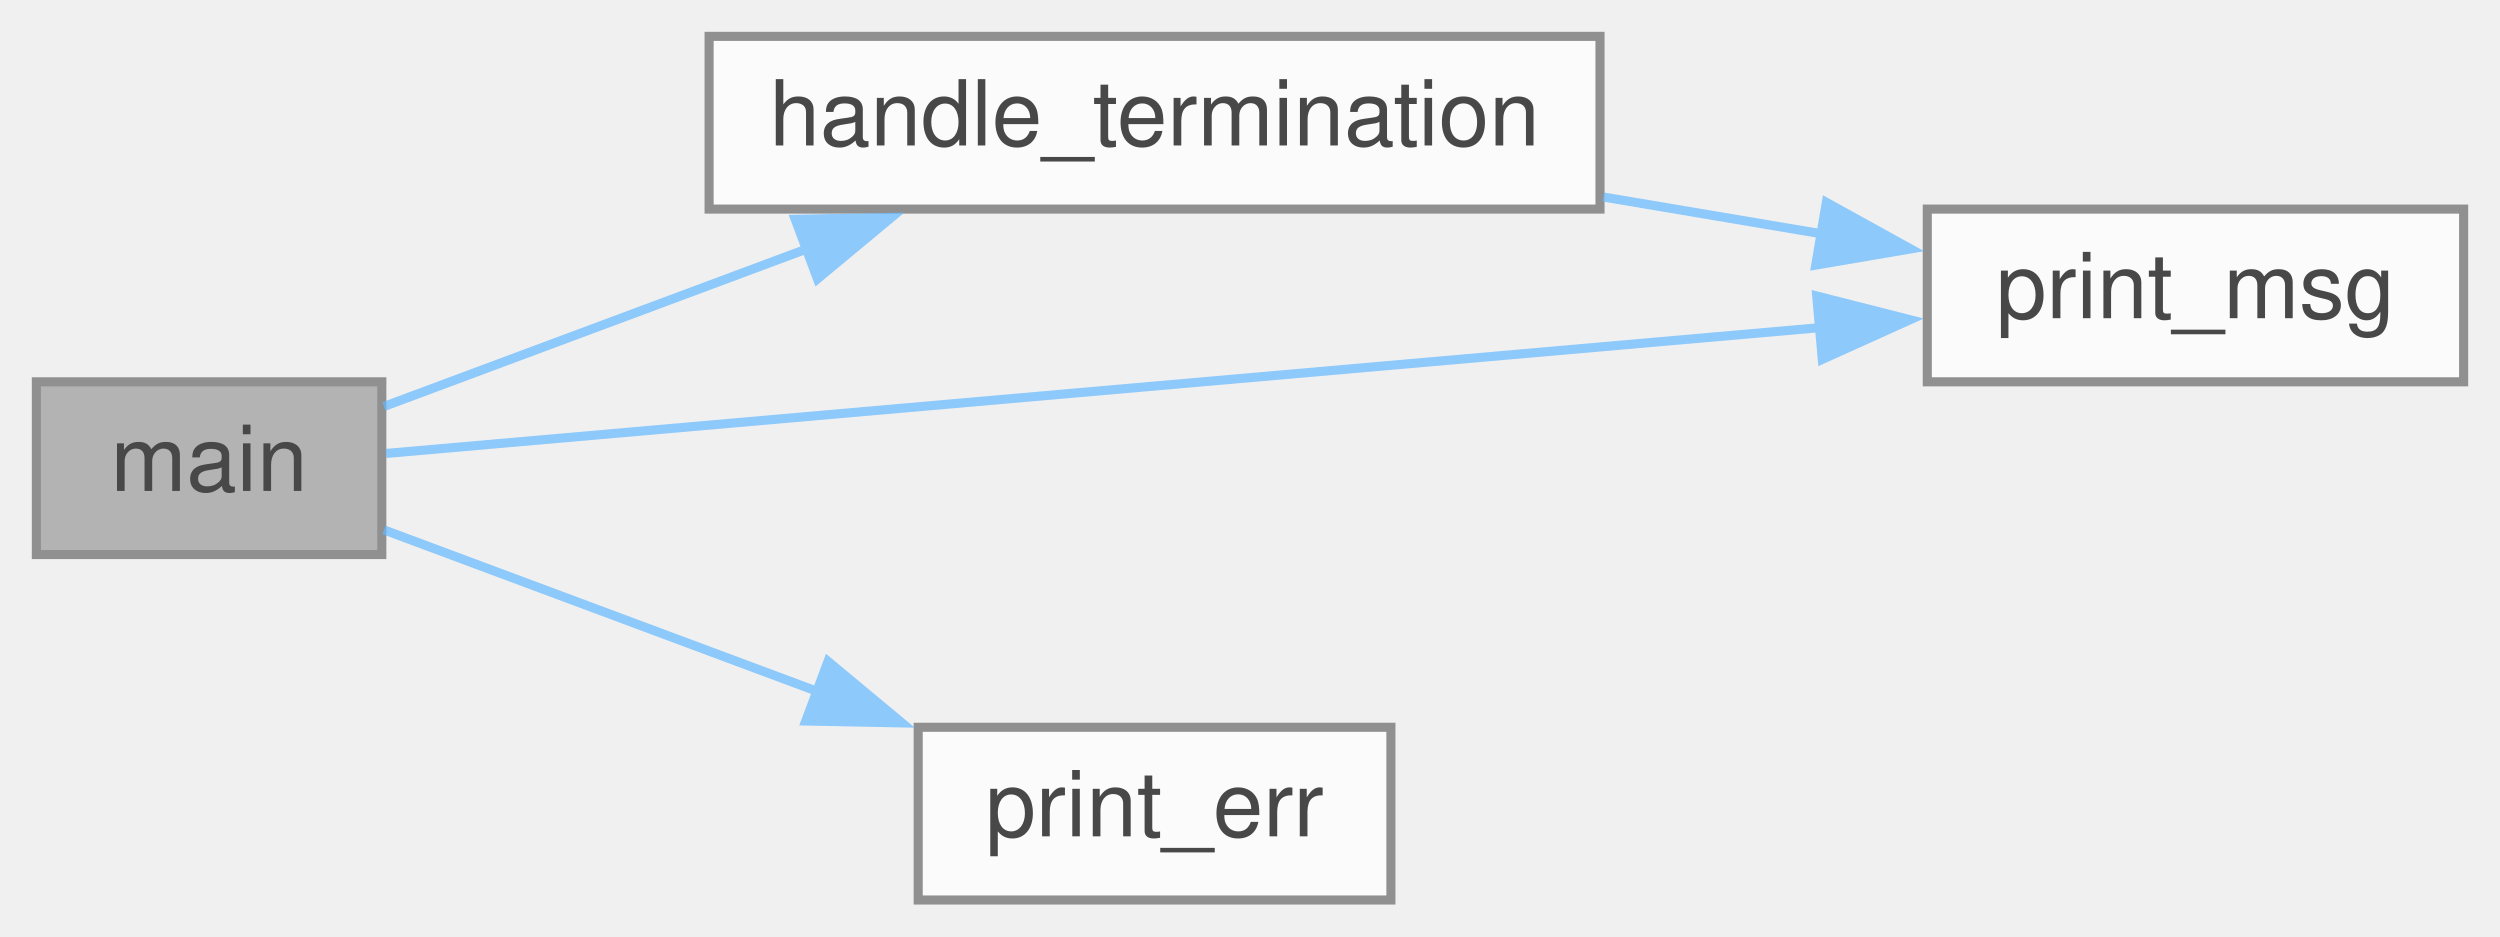
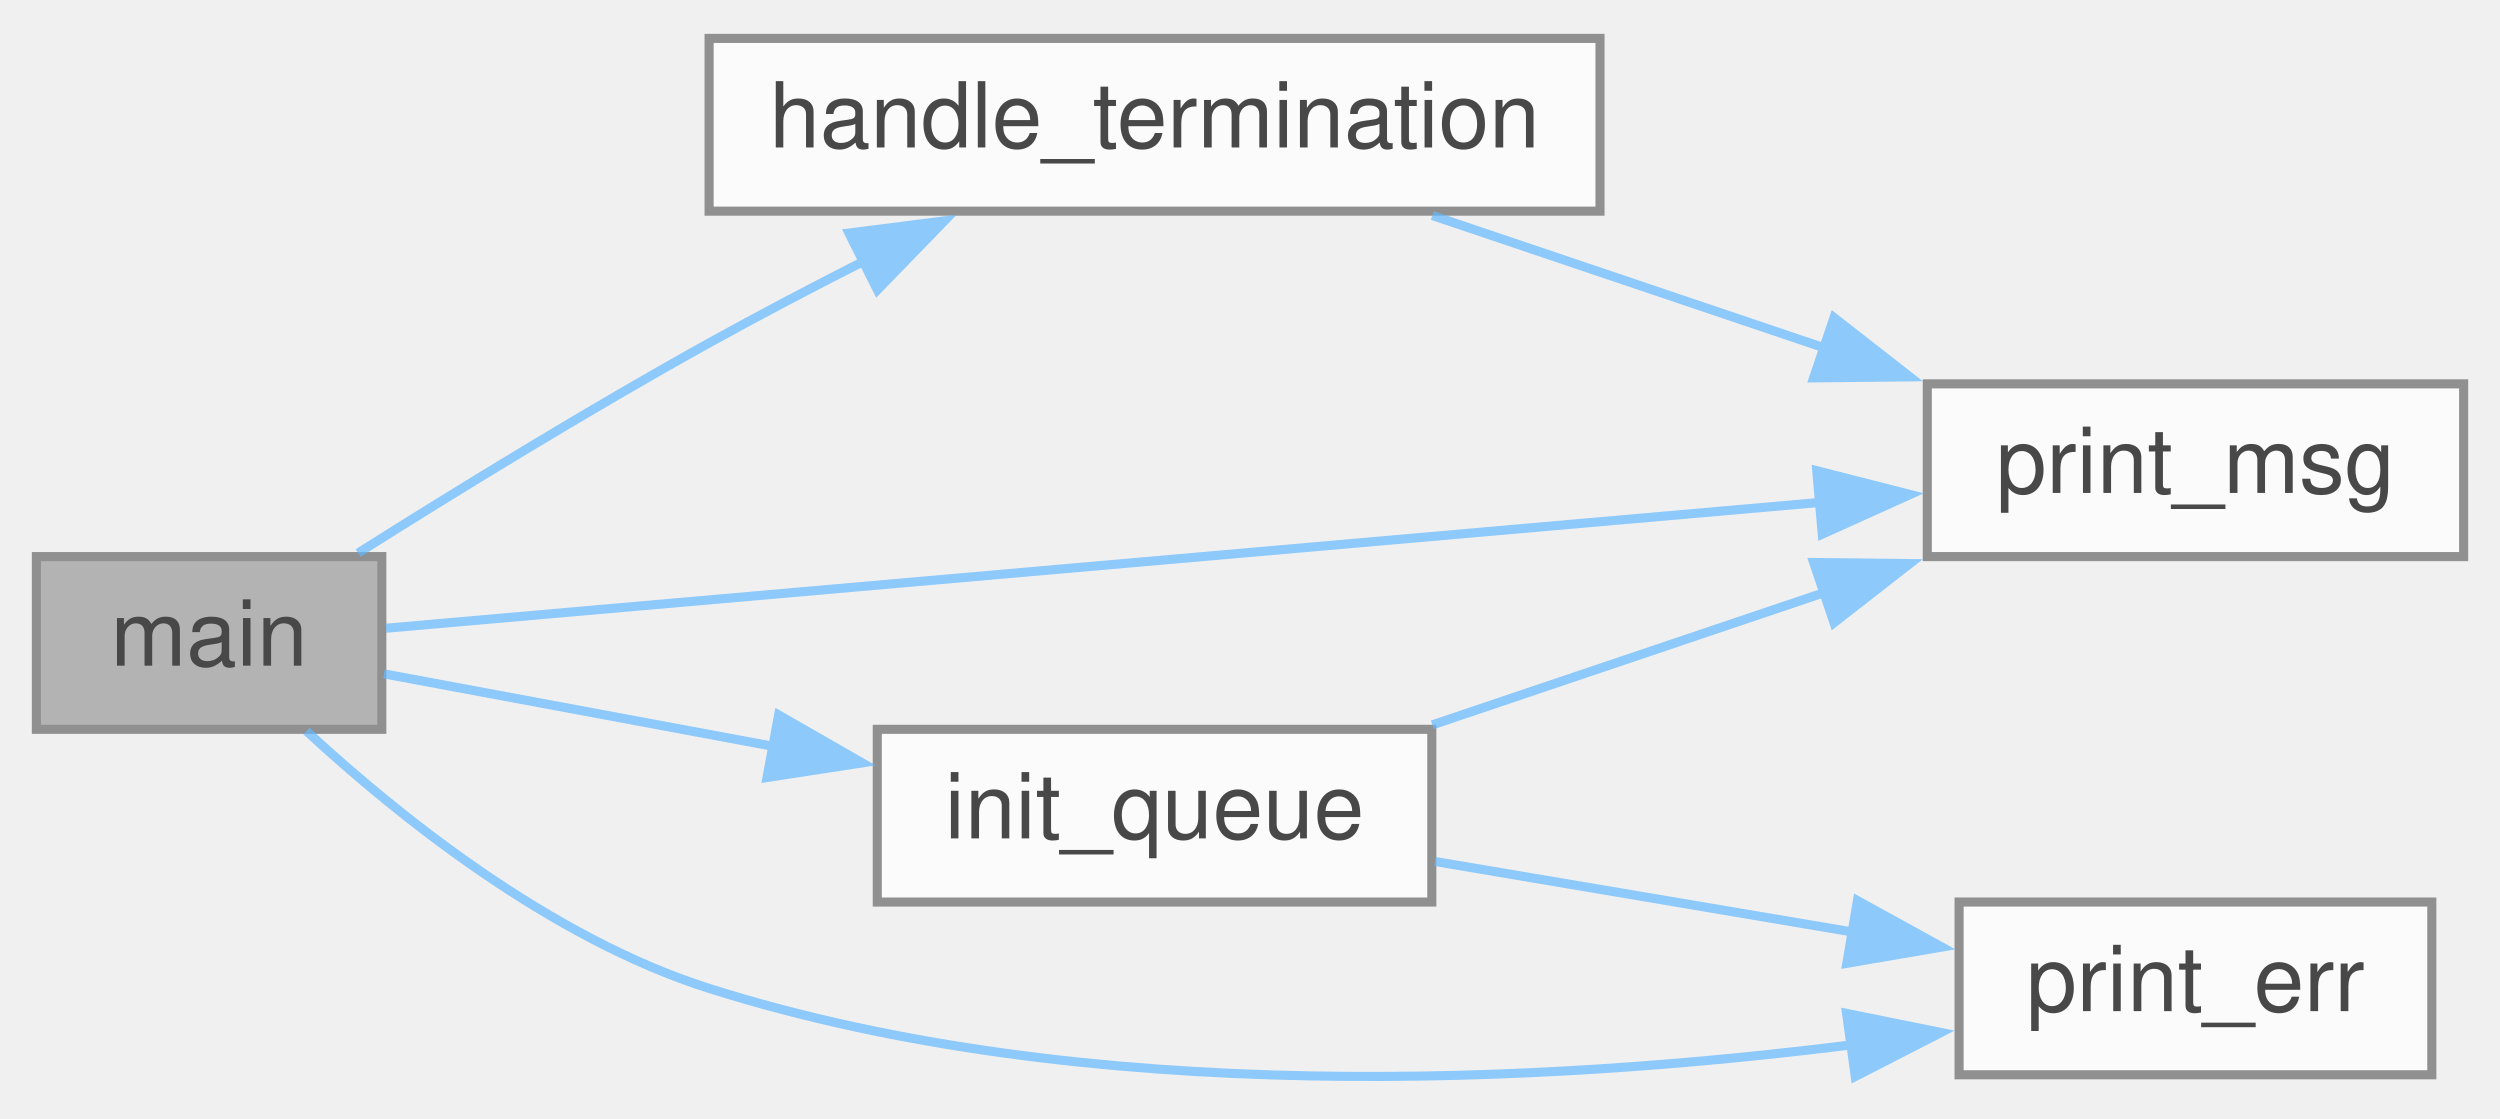
- <svg xmlns="http://www.w3.org/2000/svg" xmlns:xlink="http://www.w3.org/1999/xlink" width="275pt" height="103pt" viewBox="0.00 0.00 275.00 103.00">
+ <svg xmlns="http://www.w3.org/2000/svg" xmlns:xlink="http://www.w3.org/1999/xlink" width="275pt" height="123pt" viewBox="0.00 0.00 275.00 122.55">
  <svg id="main" version="1.1" xml:space="preserve">
    <style type="text/css">
.node, .edge {opacity: 0.7;}
.node.selected, .edge.selected {opacity: 1;}
.edge:hover path { stroke: red; }
.edge:hover polygon { stroke: red; fill: red; }
</style>
    <svg id="graph" class="graph">
-       <g id="graph0" class="graph" transform="scale(1 1) rotate(0) translate(4 99)">
+       <g id="graph0" class="graph" transform="scale(1 1) rotate(0) translate(4 118.55)">
        <g id="Node000001" class="node">
          <g id="a_Node000001">
            <a xlink:title="main function of the daemon. This will daemonize the program, spawn a thread to handle messages and h...">
-               <polygon fill="#999999" stroke="#666666" points="38,-57 0,-57 0,-38 38,-38 38,-57" />
-               <text text-anchor="middle" x="19" y="-45" font-family="Helvetica,sans-Serif" font-size="10.00">main</text>
+               <polygon fill="#999999" stroke="#666666" points="38,-57.55 0,-57.55 0,-38.55 38,-38.55 38,-57.55" />
+               <text text-anchor="middle" x="19" y="-45.55" font-family="Helvetica,sans-Serif" font-size="10.00">main</text>
            </a>
          </g>
        </g>
        <g id="Node000002" class="node">
          <g id="a_Node000002">
            <a xlink:href="tcfs__daemon_8c.html#a93d1097e4dd3c0735da3da2e89410090" target="_top" xlink:title="Handle the termination if SIGTERM is received.">
-               <polygon fill="white" stroke="#666666" points="172,-95 74,-95 74,-76 172,-76 172,-95" />
-               <text text-anchor="middle" x="123" y="-83" font-family="Helvetica,sans-Serif" font-size="10.00">handle_termination</text>
+               <polygon fill="white" stroke="#666666" points="172,-114.55 74,-114.55 74,-95.55 172,-95.55 172,-114.55" />
+               <text text-anchor="middle" x="123" y="-102.55" font-family="Helvetica,sans-Serif" font-size="10.00">handle_termination</text>
            </a>
          </g>
        </g>
        <g id="edge1_Node000001_Node000002" class="edge">
          <g id="a_edge1_Node000001_Node000002">
            <a xlink:title=" ">
-               <path fill="none" stroke="#63b8ff" d="M38.24,-54.29C51.18,-59.12 69,-65.76 84.89,-71.67" />
-               <polygon fill="#63b8ff" stroke="#63b8ff" points="83.47,-74.88 94.07,-75.09 85.92,-68.32 83.47,-74.88" />
+               <path fill="none" stroke="#63b8ff" d="M35.39,-57.94C46.08,-64.69 60.74,-73.7 74,-81.05 79.5,-84.1 85.44,-87.21 91.2,-90.14" />
+               <polygon fill="#63b8ff" stroke="#63b8ff" points="89.38,-93.14 99.89,-94.48 92.51,-86.88 89.38,-93.14" />
            </a>
          </g>
        </g>
        <g id="Node000003" class="node">
          <g id="a_Node000003">
            <a xlink:href="print__utils_8c.html#a491dc14c94ed8cf706bb54880c50b2d0" target="_top" xlink:title="Format and print data as a message.">
-               <polygon fill="white" stroke="#666666" points="267,-76 208,-76 208,-57 267,-57 267,-76" />
-               <text text-anchor="middle" x="237.5" y="-64" font-family="Helvetica,sans-Serif" font-size="10.00">print_msg</text>
+               <polygon fill="white" stroke="#666666" points="267,-76.55 208,-76.55 208,-57.55 267,-57.55 267,-76.55" />
+               <text text-anchor="middle" x="237.5" y="-64.55" font-family="Helvetica,sans-Serif" font-size="10.00">print_msg</text>
            </a>
          </g>
        </g>
-         <g id="edge4_Node000001_Node000003" class="edge">
-           <g id="a_edge4_Node000001_Node000003">
+         <g id="edge7_Node000001_Node000003" class="edge">
+           <g id="a_edge7_Node000001_Node000003">
            <a xlink:title=" ">
-               <path fill="none" stroke="#63b8ff" d="M38.46,-49.12C73.24,-52.17 149.23,-58.84 196.31,-62.97" />
-               <polygon fill="#63b8ff" stroke="#63b8ff" points="195.84,-66.44 206.11,-63.83 196.45,-59.47 195.84,-66.44" />
+               <path fill="none" stroke="#63b8ff" d="M38.46,-49.67C73.24,-52.72 149.23,-59.39 196.31,-63.52" />
+               <polygon fill="#63b8ff" stroke="#63b8ff" points="195.84,-67 206.11,-64.38 196.45,-60.02 195.84,-67" />
            </a>
          </g>
        </g>
        <g id="Node000004" class="node">
          <g id="a_Node000004">
-             <a xlink:href="print__utils_8c.html#a650ab060ffe5dbc6c1a968a9cae3bded" target="_top" xlink:title="Format and print data as an error.">
-               <polygon fill="white" stroke="#666666" points="149,-19 97,-19 97,0 149,0 149,-19" />
-               <text text-anchor="middle" x="123" y="-7" font-family="Helvetica,sans-Serif" font-size="10.00">print_err</text>
+             <a xlink:href="queue_8c.html#a6997b2cacf3d2e49bc848d0274e24b13" target="_top" xlink:title="Initialize the message queue.">
+               <polygon fill="white" stroke="#666666" points="153.5,-38.55 92.5,-38.55 92.5,-19.55 153.5,-19.55 153.5,-38.55" />
+               <text text-anchor="middle" x="123" y="-26.55" font-family="Helvetica,sans-Serif" font-size="10.00">init_queue</text>
            </a>
          </g>
        </g>
        <g id="edge3_Node000001_Node000004" class="edge">
          <g id="a_edge3_Node000001_Node000004">
            <a xlink:title=" ">
-               <path fill="none" stroke="#63b8ff" d="M38.24,-40.71C51.46,-35.78 69.78,-28.96 85.91,-22.94" />
-               <polygon fill="#63b8ff" stroke="#63b8ff" points="87.08,-26.25 95.22,-19.48 84.63,-19.69 87.08,-26.25" />
+               <path fill="none" stroke="#63b8ff" d="M38.24,-44.65C50.2,-42.43 66.33,-39.42 81.25,-36.64" />
+               <polygon fill="#63b8ff" stroke="#63b8ff" points="81.65,-40.13 90.84,-34.86 80.37,-33.25 81.65,-40.13" />
+             </a>
+           </g>
+         </g>
+         <g id="Node000005" class="node">
+           <g id="a_Node000005">
+             <a xlink:href="print__utils_8c.html#a650ab060ffe5dbc6c1a968a9cae3bded" target="_top" xlink:title="Format and print data as an error.">
+               <polygon fill="white" stroke="#666666" points="263.5,-19.55 211.5,-19.55 211.5,-0.55 263.5,-0.55 263.5,-19.55" />
+               <text text-anchor="middle" x="237.5" y="-7.55" font-family="Helvetica,sans-Serif" font-size="10.00">print_err</text>
+             </a>
+           </g>
+         </g>
+         <g id="edge6_Node000001_Node000005" class="edge">
+           <g id="a_edge6_Node000001_Node000005">
+             <a xlink:title=" ">
+               <path fill="none" stroke="#63b8ff" d="M29.71,-38.36C39.79,-29.05 56.51,-15.59 74,-10.05 115.62,3.13 166.31,0.37 199.88,-3.87" />
+               <polygon fill="#63b8ff" stroke="#63b8ff" points="199.12,-7.3 209.51,-5.2 200.08,-0.36 199.12,-7.3" />
            </a>
          </g>
        </g>
        <g id="edge2_Node000002_Node000003" class="edge">
          <g id="a_edge2_Node000002_Node000003">
            <a xlink:title=" ">
-               <path fill="none" stroke="#63b8ff" d="M172.36,-77.33C180.35,-75.98 188.56,-74.6 196.32,-73.29" />
-               <polygon fill="#63b8ff" stroke="#63b8ff" points="196.9,-76.74 206.17,-71.62 195.73,-69.84 196.9,-76.74" />
+               <path fill="none" stroke="#63b8ff" d="M153.56,-95.07C166.84,-90.58 182.7,-85.22 196.99,-80.4" />
+               <polygon fill="#63b8ff" stroke="#63b8ff" points="197.74,-83.84 206.09,-77.32 195.5,-77.21 197.74,-83.84" />
+             </a>
+           </g>
+         </g>
+         <g id="edge5_Node000004_Node000003" class="edge">
+           <g id="a_edge5_Node000004_Node000003">
+             <a xlink:title=" ">
+               <path fill="none" stroke="#63b8ff" d="M153.56,-39.04C166.84,-43.52 182.7,-48.88 196.99,-53.7" />
+               <polygon fill="#63b8ff" stroke="#63b8ff" points="195.5,-56.9 206.09,-56.78 197.74,-50.27 195.5,-56.9" />
+             </a>
+           </g>
+         </g>
+         <g id="edge4_Node000004_Node000005" class="edge">
+           <g id="a_edge4_Node000004_Node000005">
+             <a xlink:title=" ">
+               <path fill="none" stroke="#63b8ff" d="M153.85,-24.01C168.07,-21.61 185.19,-18.72 200.15,-16.19" />
+               <polygon fill="#63b8ff" stroke="#63b8ff" points="200.32,-19.71 209.6,-14.6 199.15,-12.81 200.32,-19.71" />
            </a>
          </g>
        </g>
      </g>
    </svg>
  </svg>
  <style type="text/css">

[data-mouse-over-selected='false'] { opacity: 0.7; }
[data-mouse-over-selected='true']  { opacity: 1.0; }

</style>
</svg>
